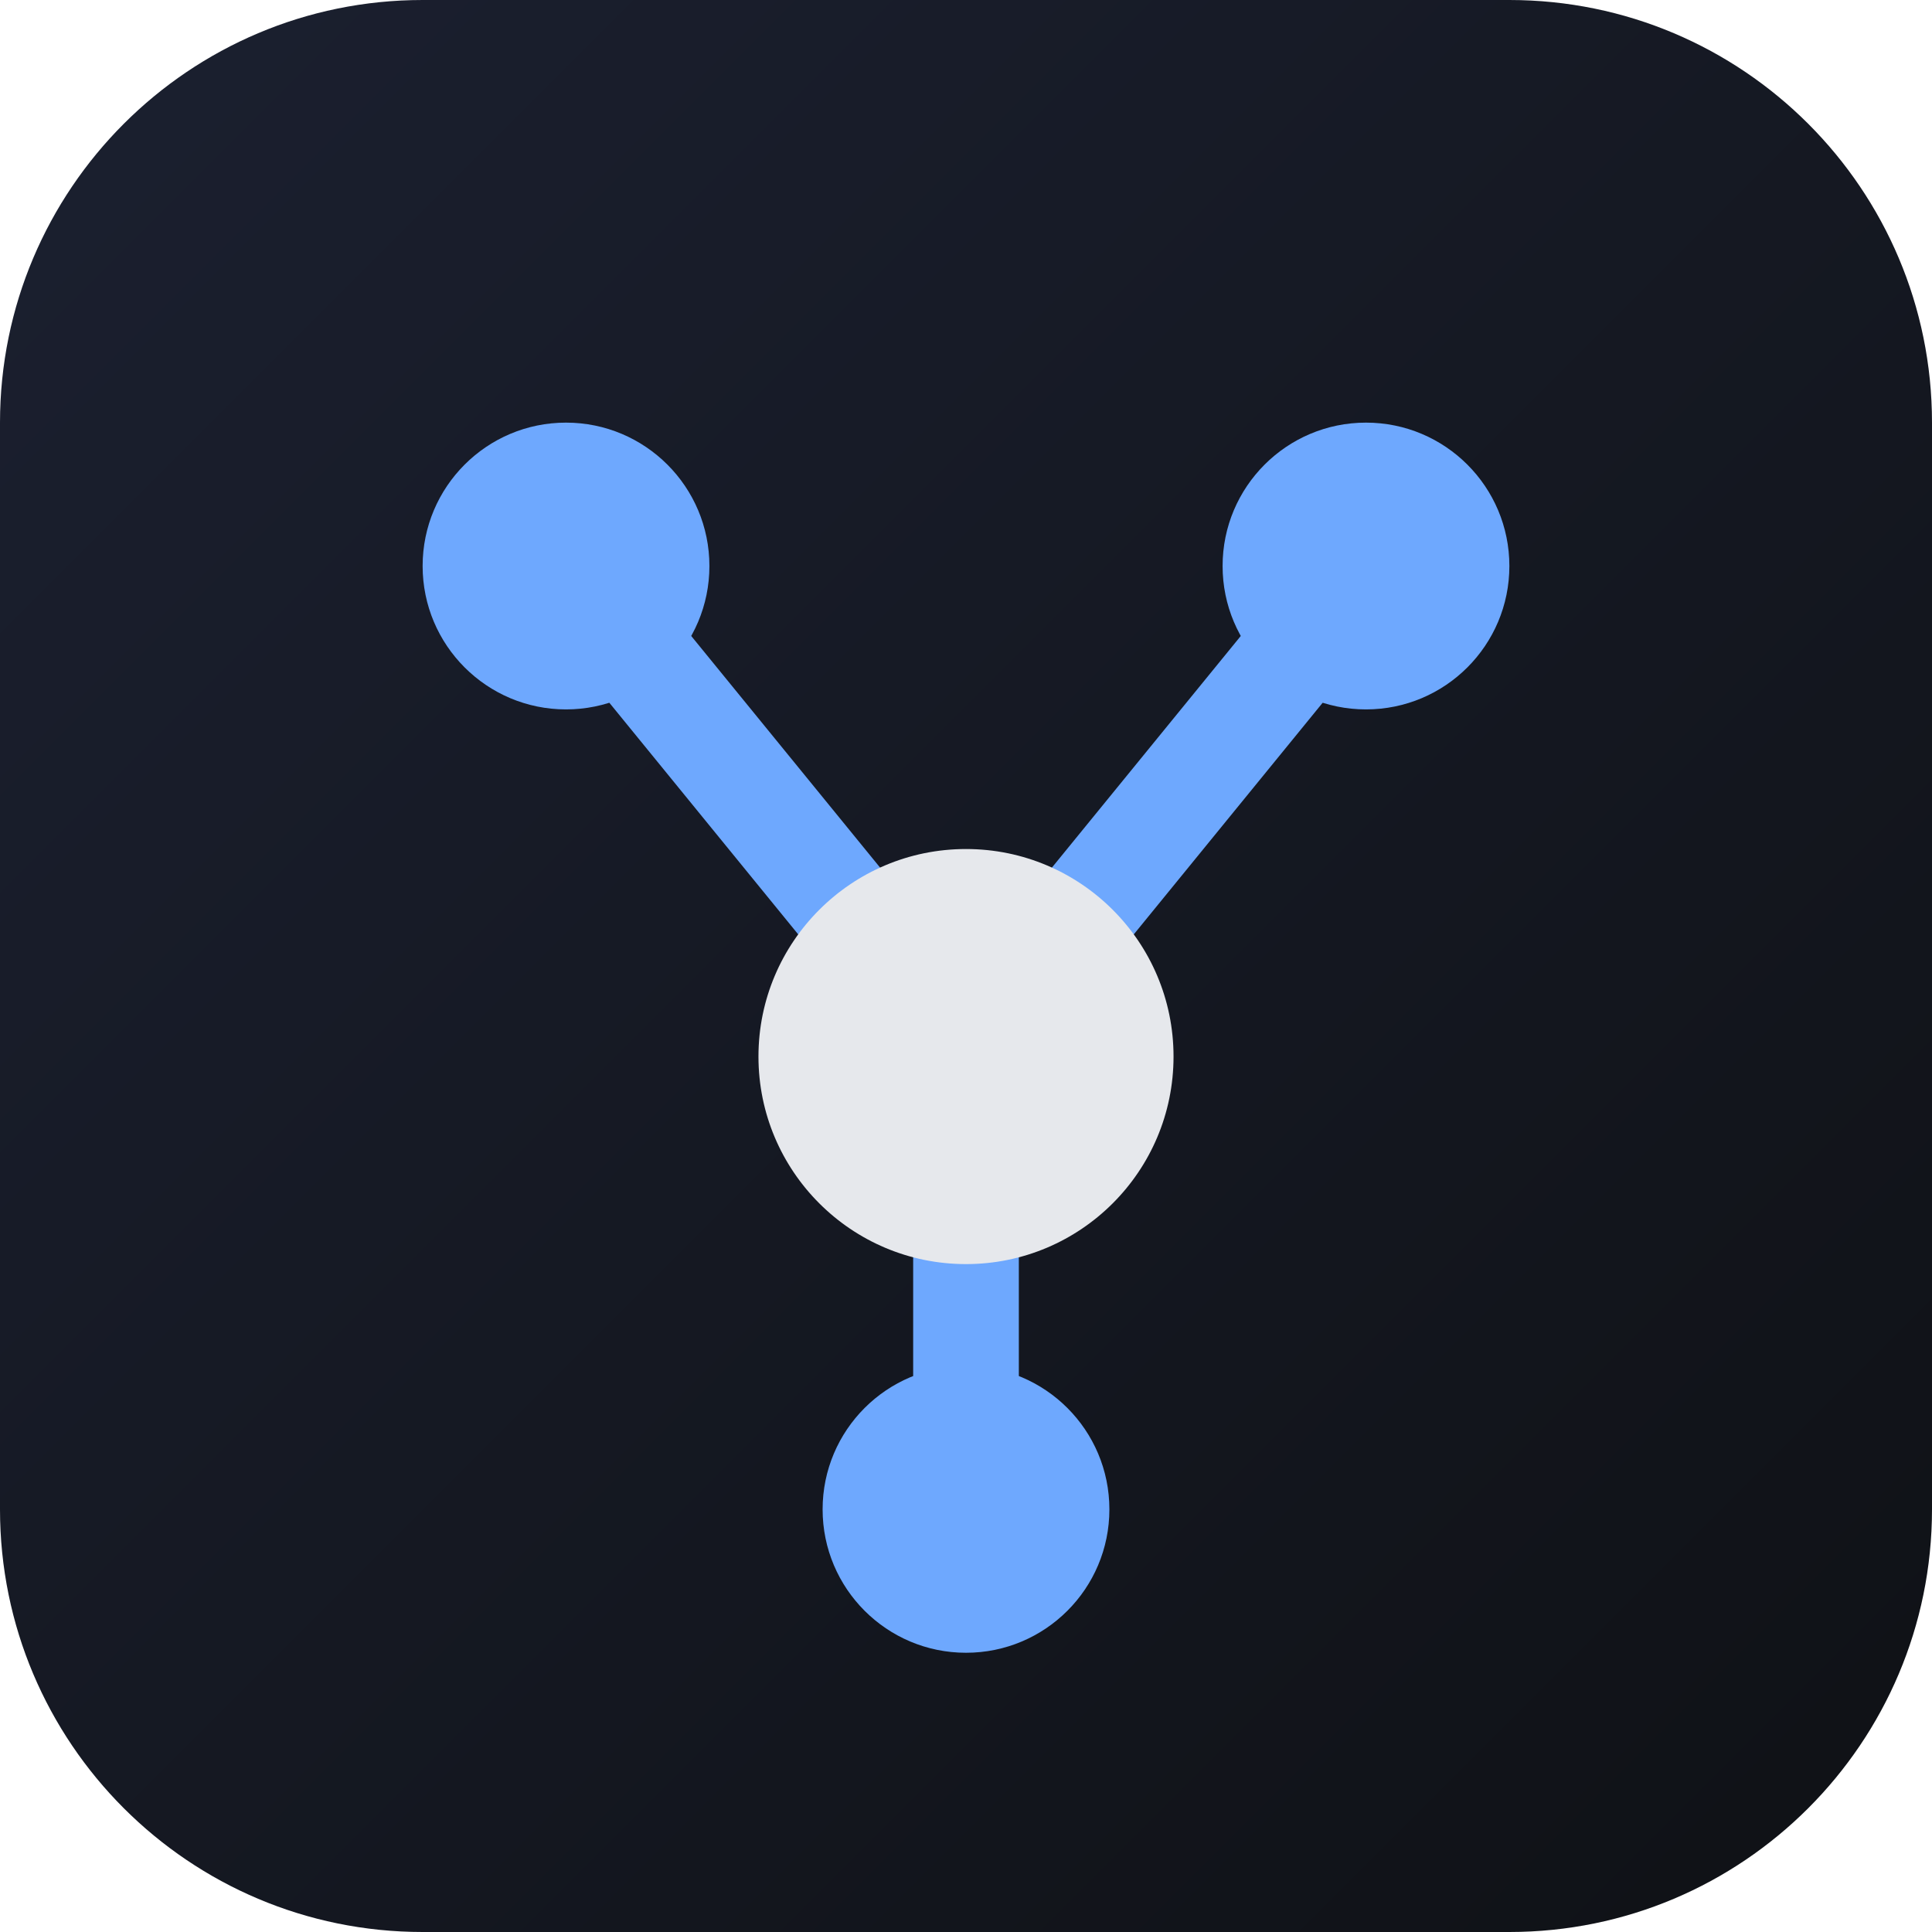
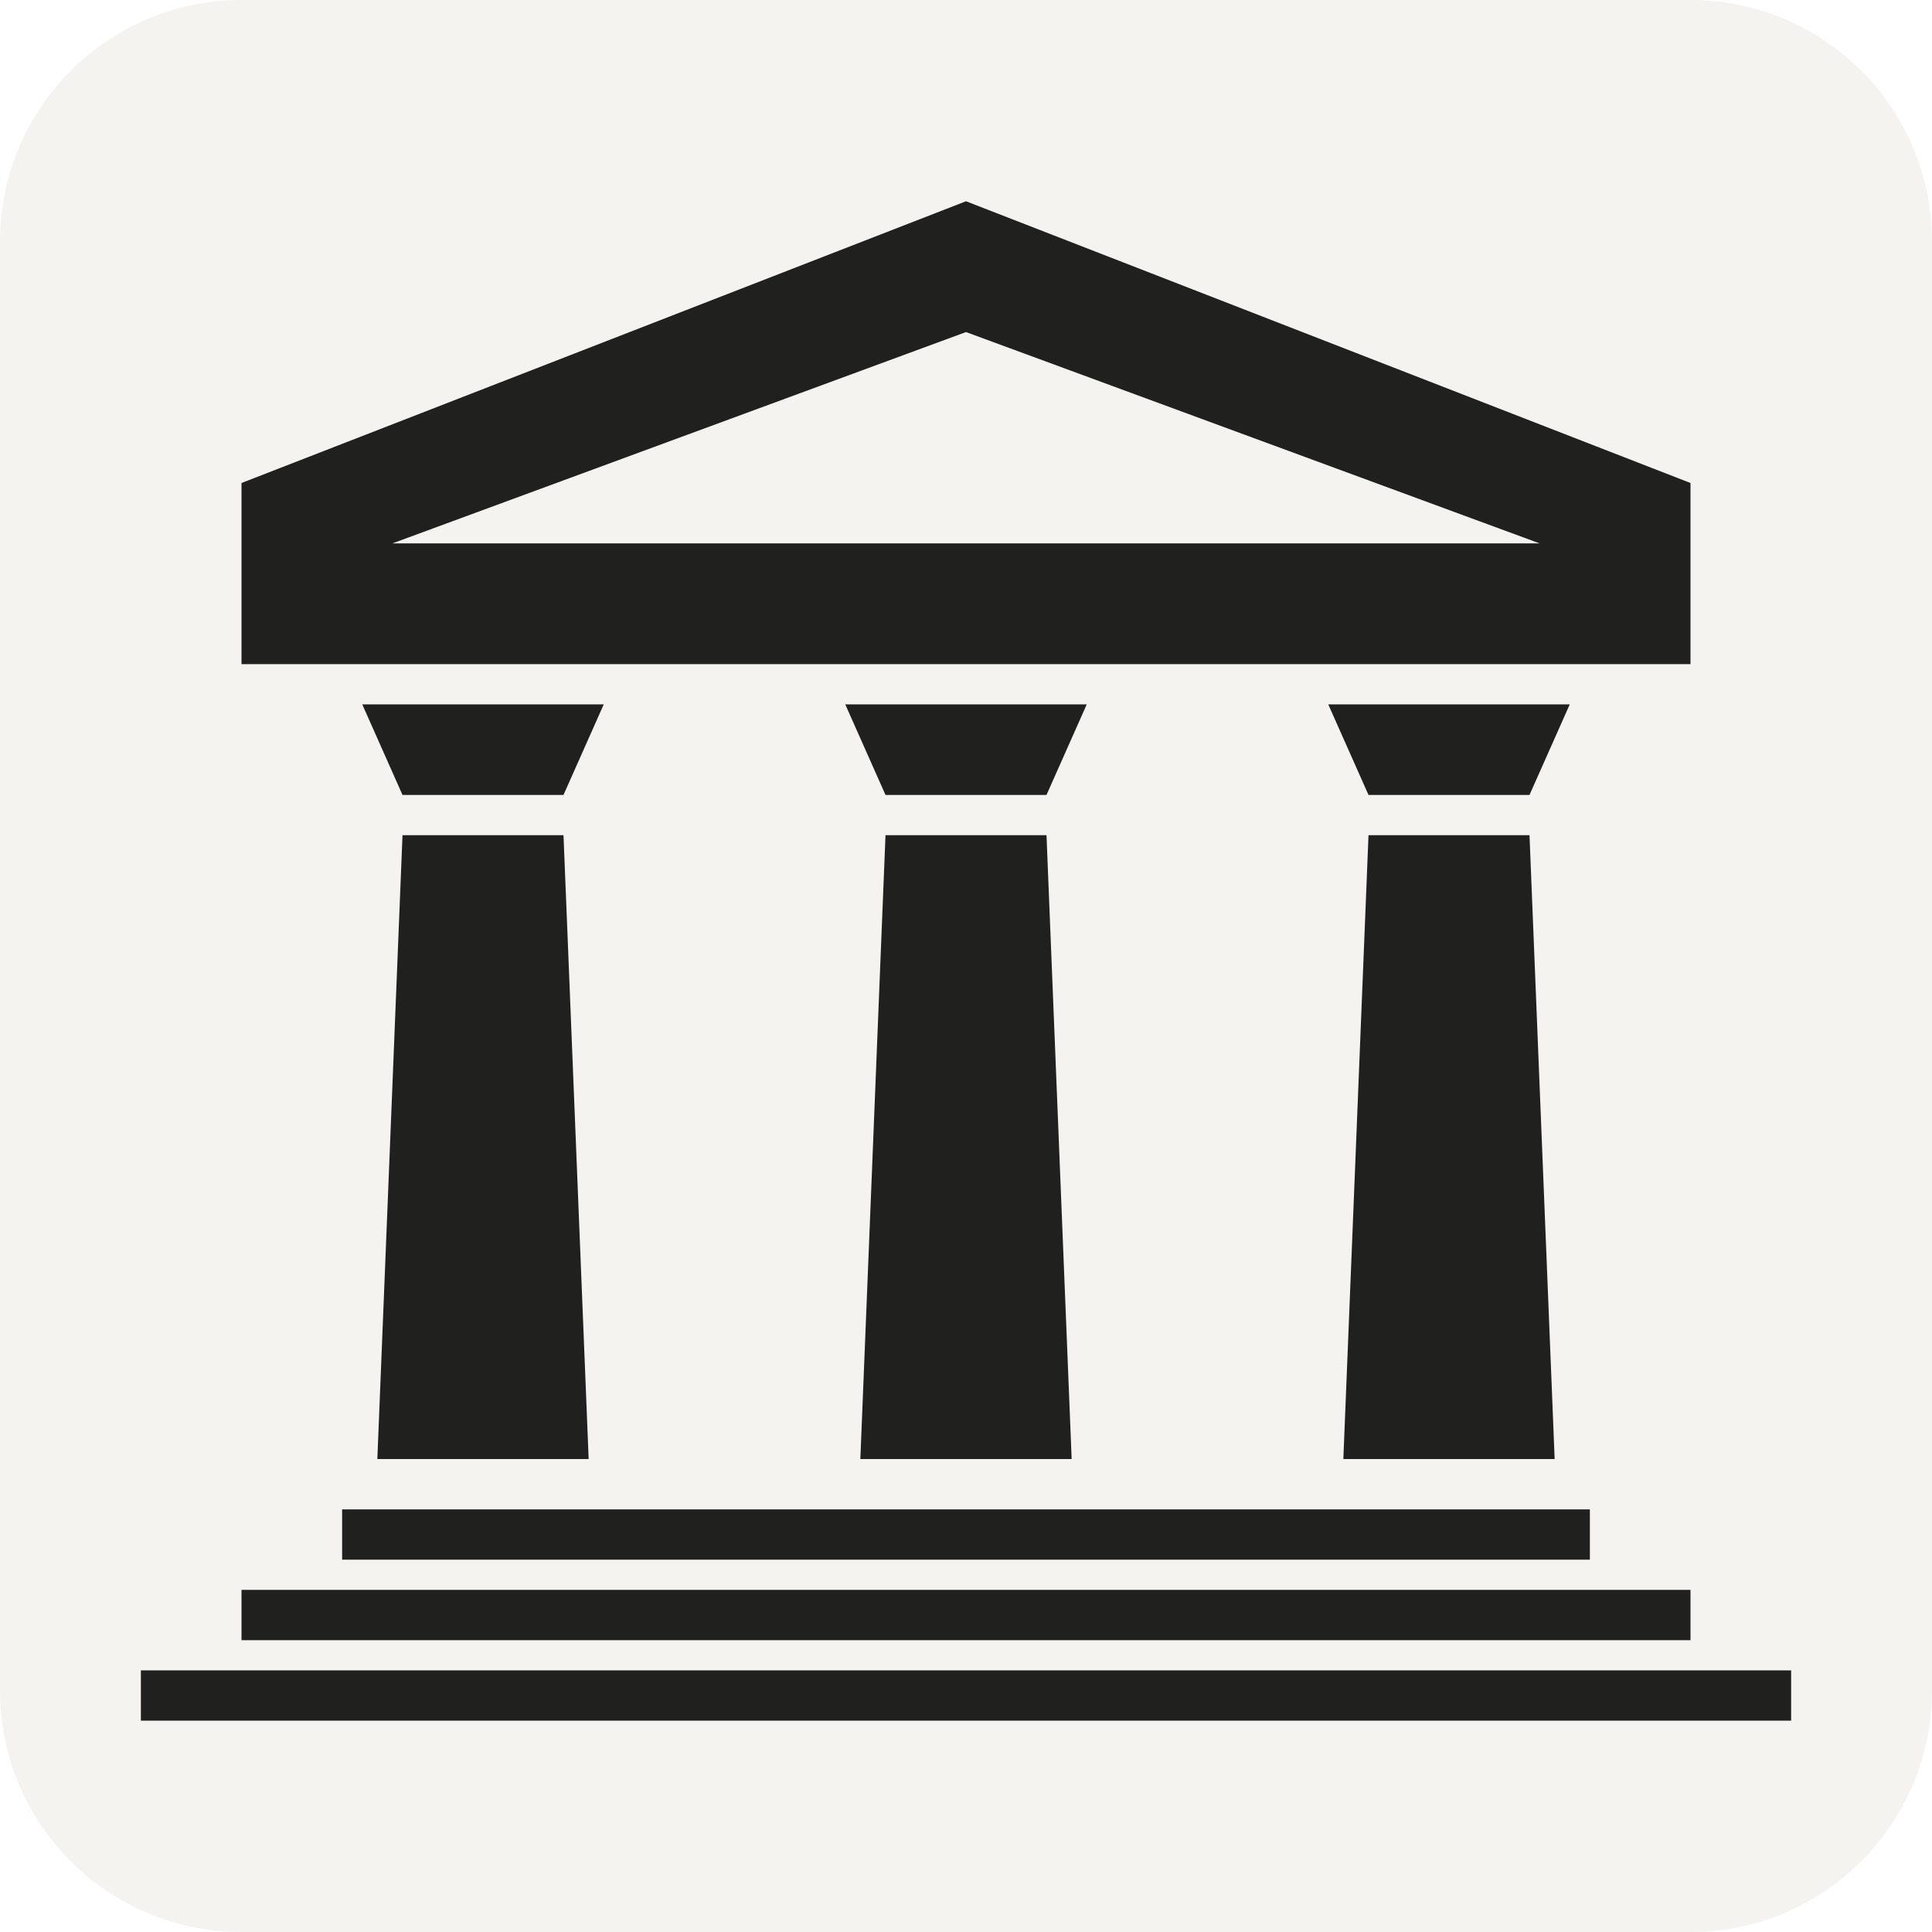
- <svg xmlns="http://www.w3.org/2000/svg" width="1024" height="1024" viewBox="0 0 1024 1024">
-   <defs>
-     <linearGradient id="bg" x1="0" y1="0" x2="1" y2="1">
-       <stop offset="0" stop-color="#1b2030" />
-       <stop offset="1" stop-color="#0f1115" />
-     </linearGradient>
-   </defs>
-   <rect width="1024" height="1024" rx="224" fill="url(#bg)" />
-   <g fill="none" stroke="#6ea8fe" stroke-width="56" stroke-linecap="round" stroke-linejoin="round">
-     <path d="M512 560 L300 300" />
-     <path d="M512 560 L724 300" />
-     <path d="M512 560 L512 800" />
-   </g>
-   <circle cx="300" cy="300" r="76" fill="#6ea8fe" />
-   <circle cx="724" cy="300" r="76" fill="#6ea8fe" />
-   <circle cx="512" cy="800" r="76" fill="#6ea8fe" />
-   <circle cx="512" cy="560" r="110" fill="#e6e8ec" />
+ <svg xmlns="http://www.w3.org/2000/svg" width="1024" height="1024" viewBox="0 0 96 96" color="#20211f">
+   <rect width="96" height="96" rx="12" fill="#f4f3ef" />
+   <path fill="currentColor" fill-rule="evenodd" d="M12 24L48 10L84 24V33H12ZM19.5 27H76.5L48 16.5Z       M18 35H30L28 39.5H20ZM42 35H54L52 39.5H44ZM66 35H78L76 39.5H68Z       M20 41.5H28L29.25 72.5H18.75ZM44 41.5H52L53.25 72.5H42.75ZM68 41.5H76L77.25 72.5H66.75Z       M17 75H79V77.5H17ZM12 79H84V81.5H12ZM7 83H89V85.5H7Z" />
</svg>
